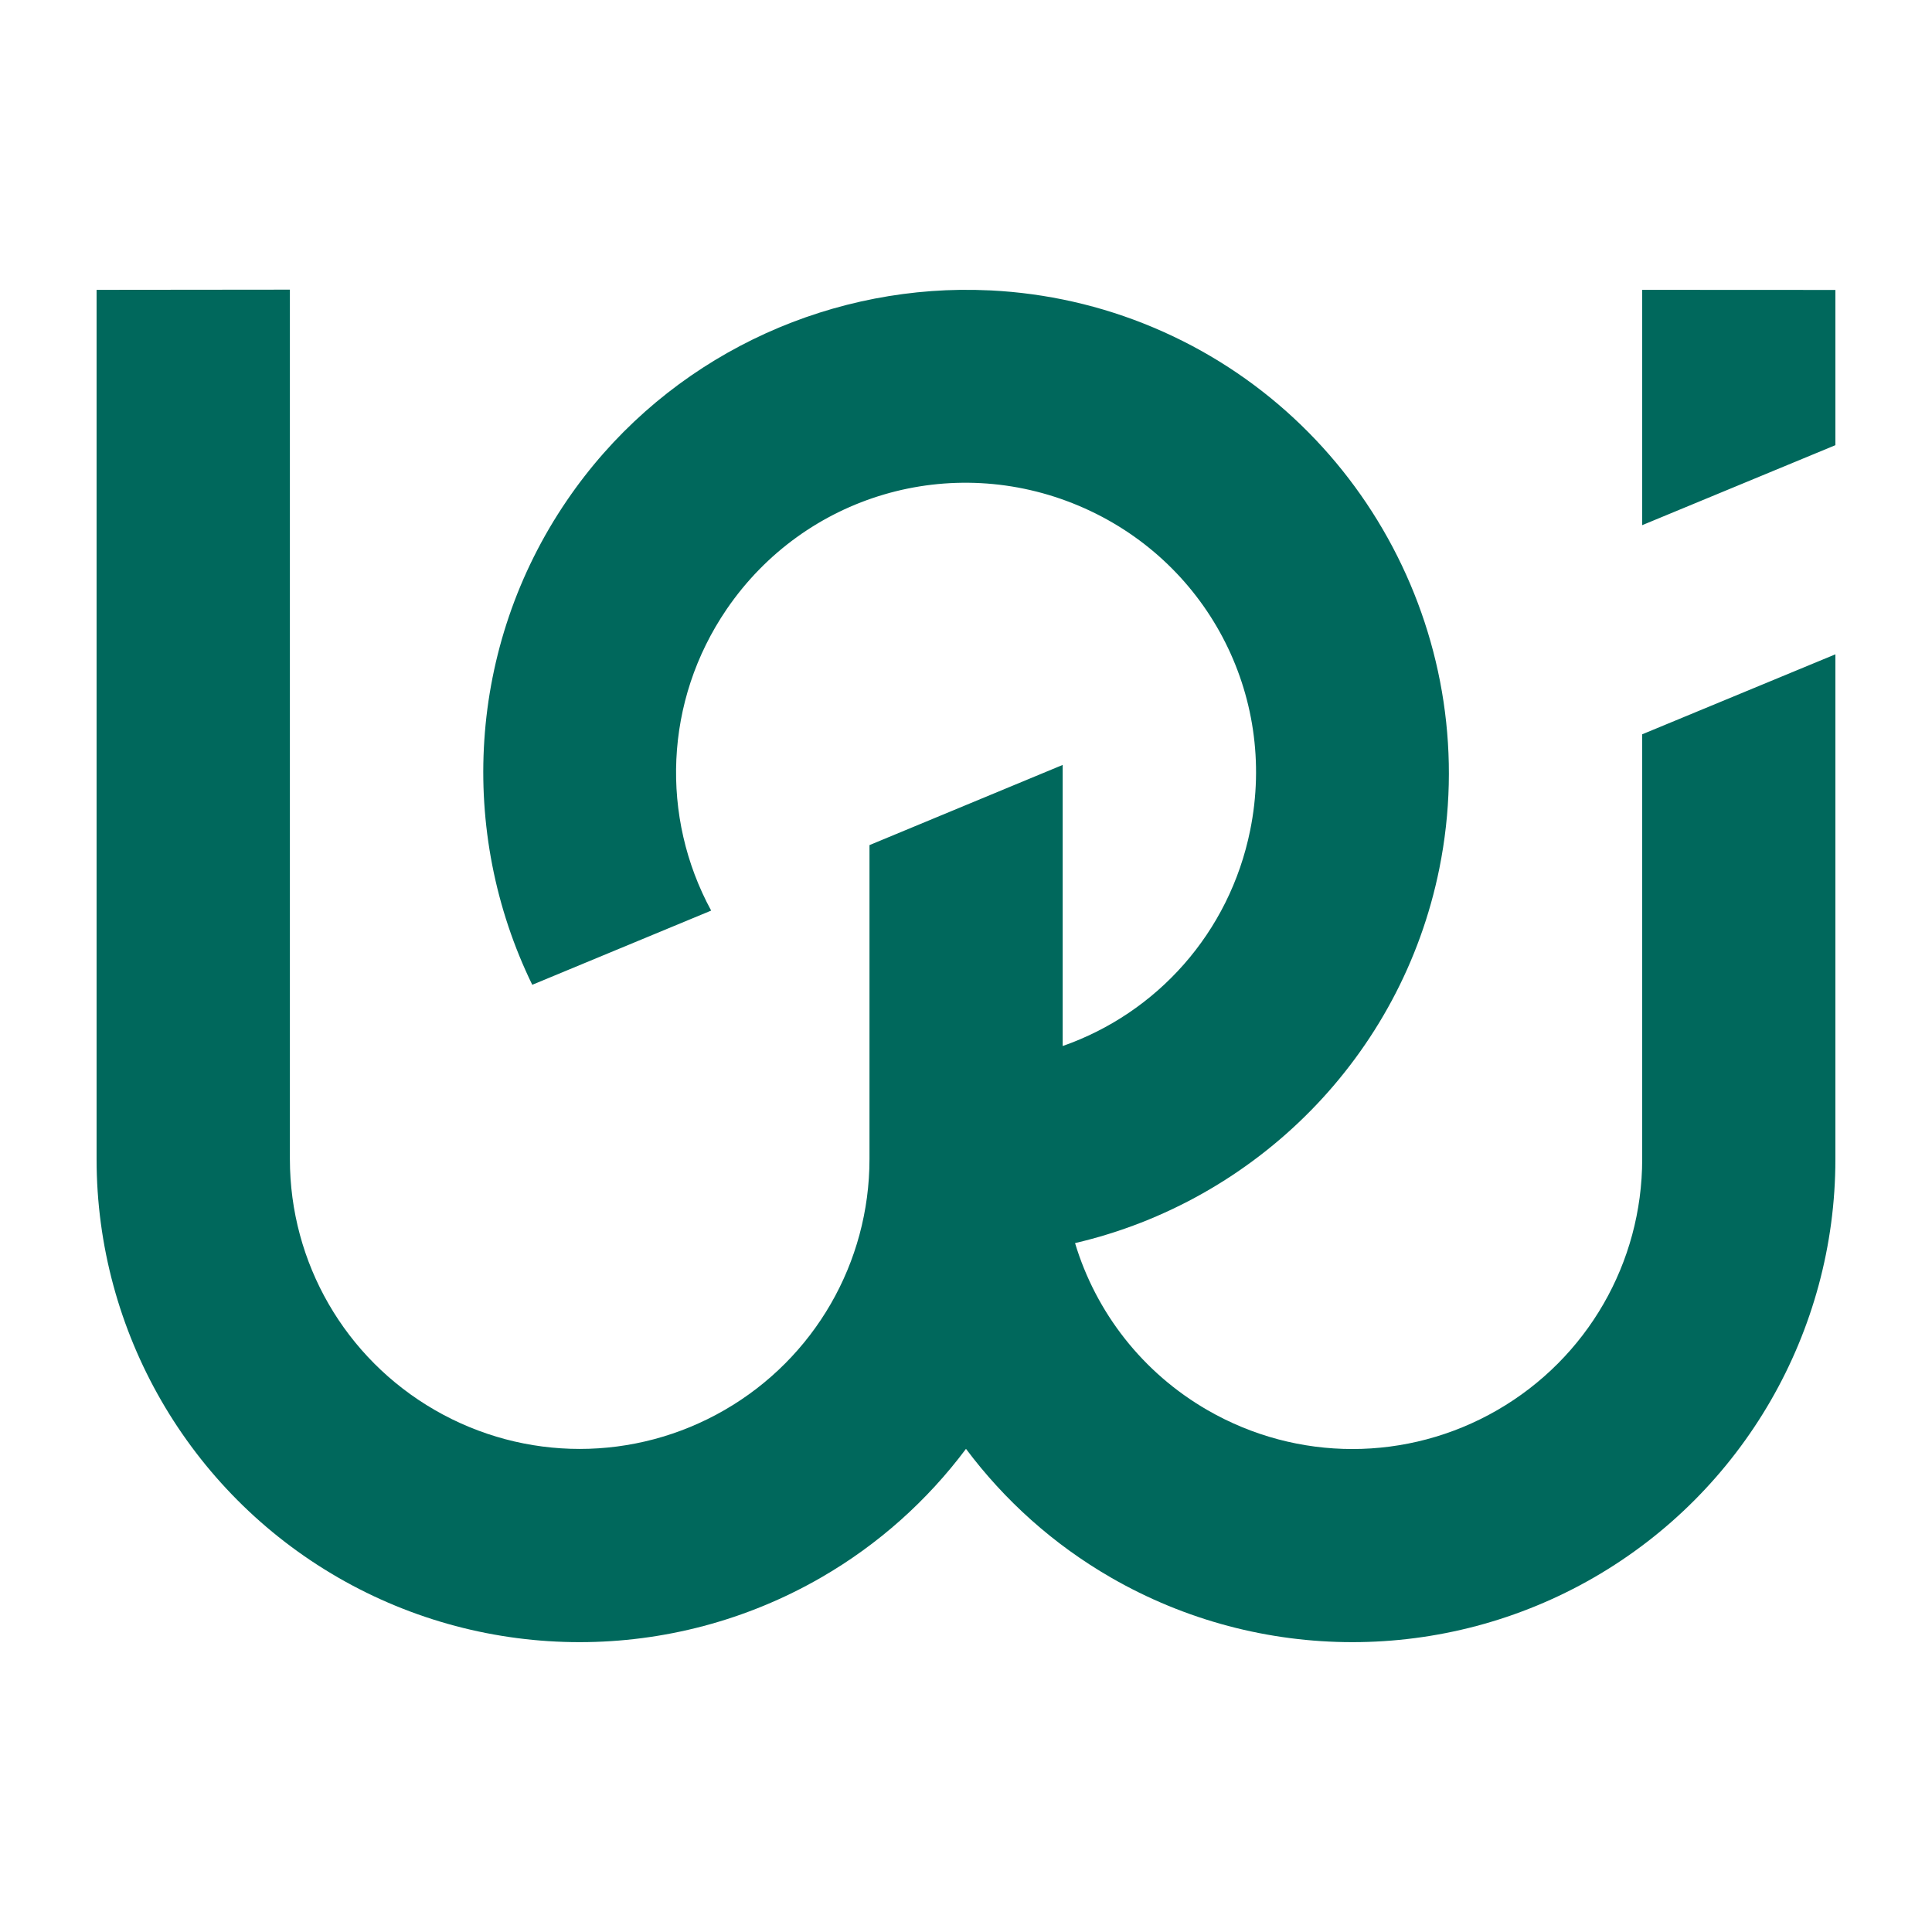
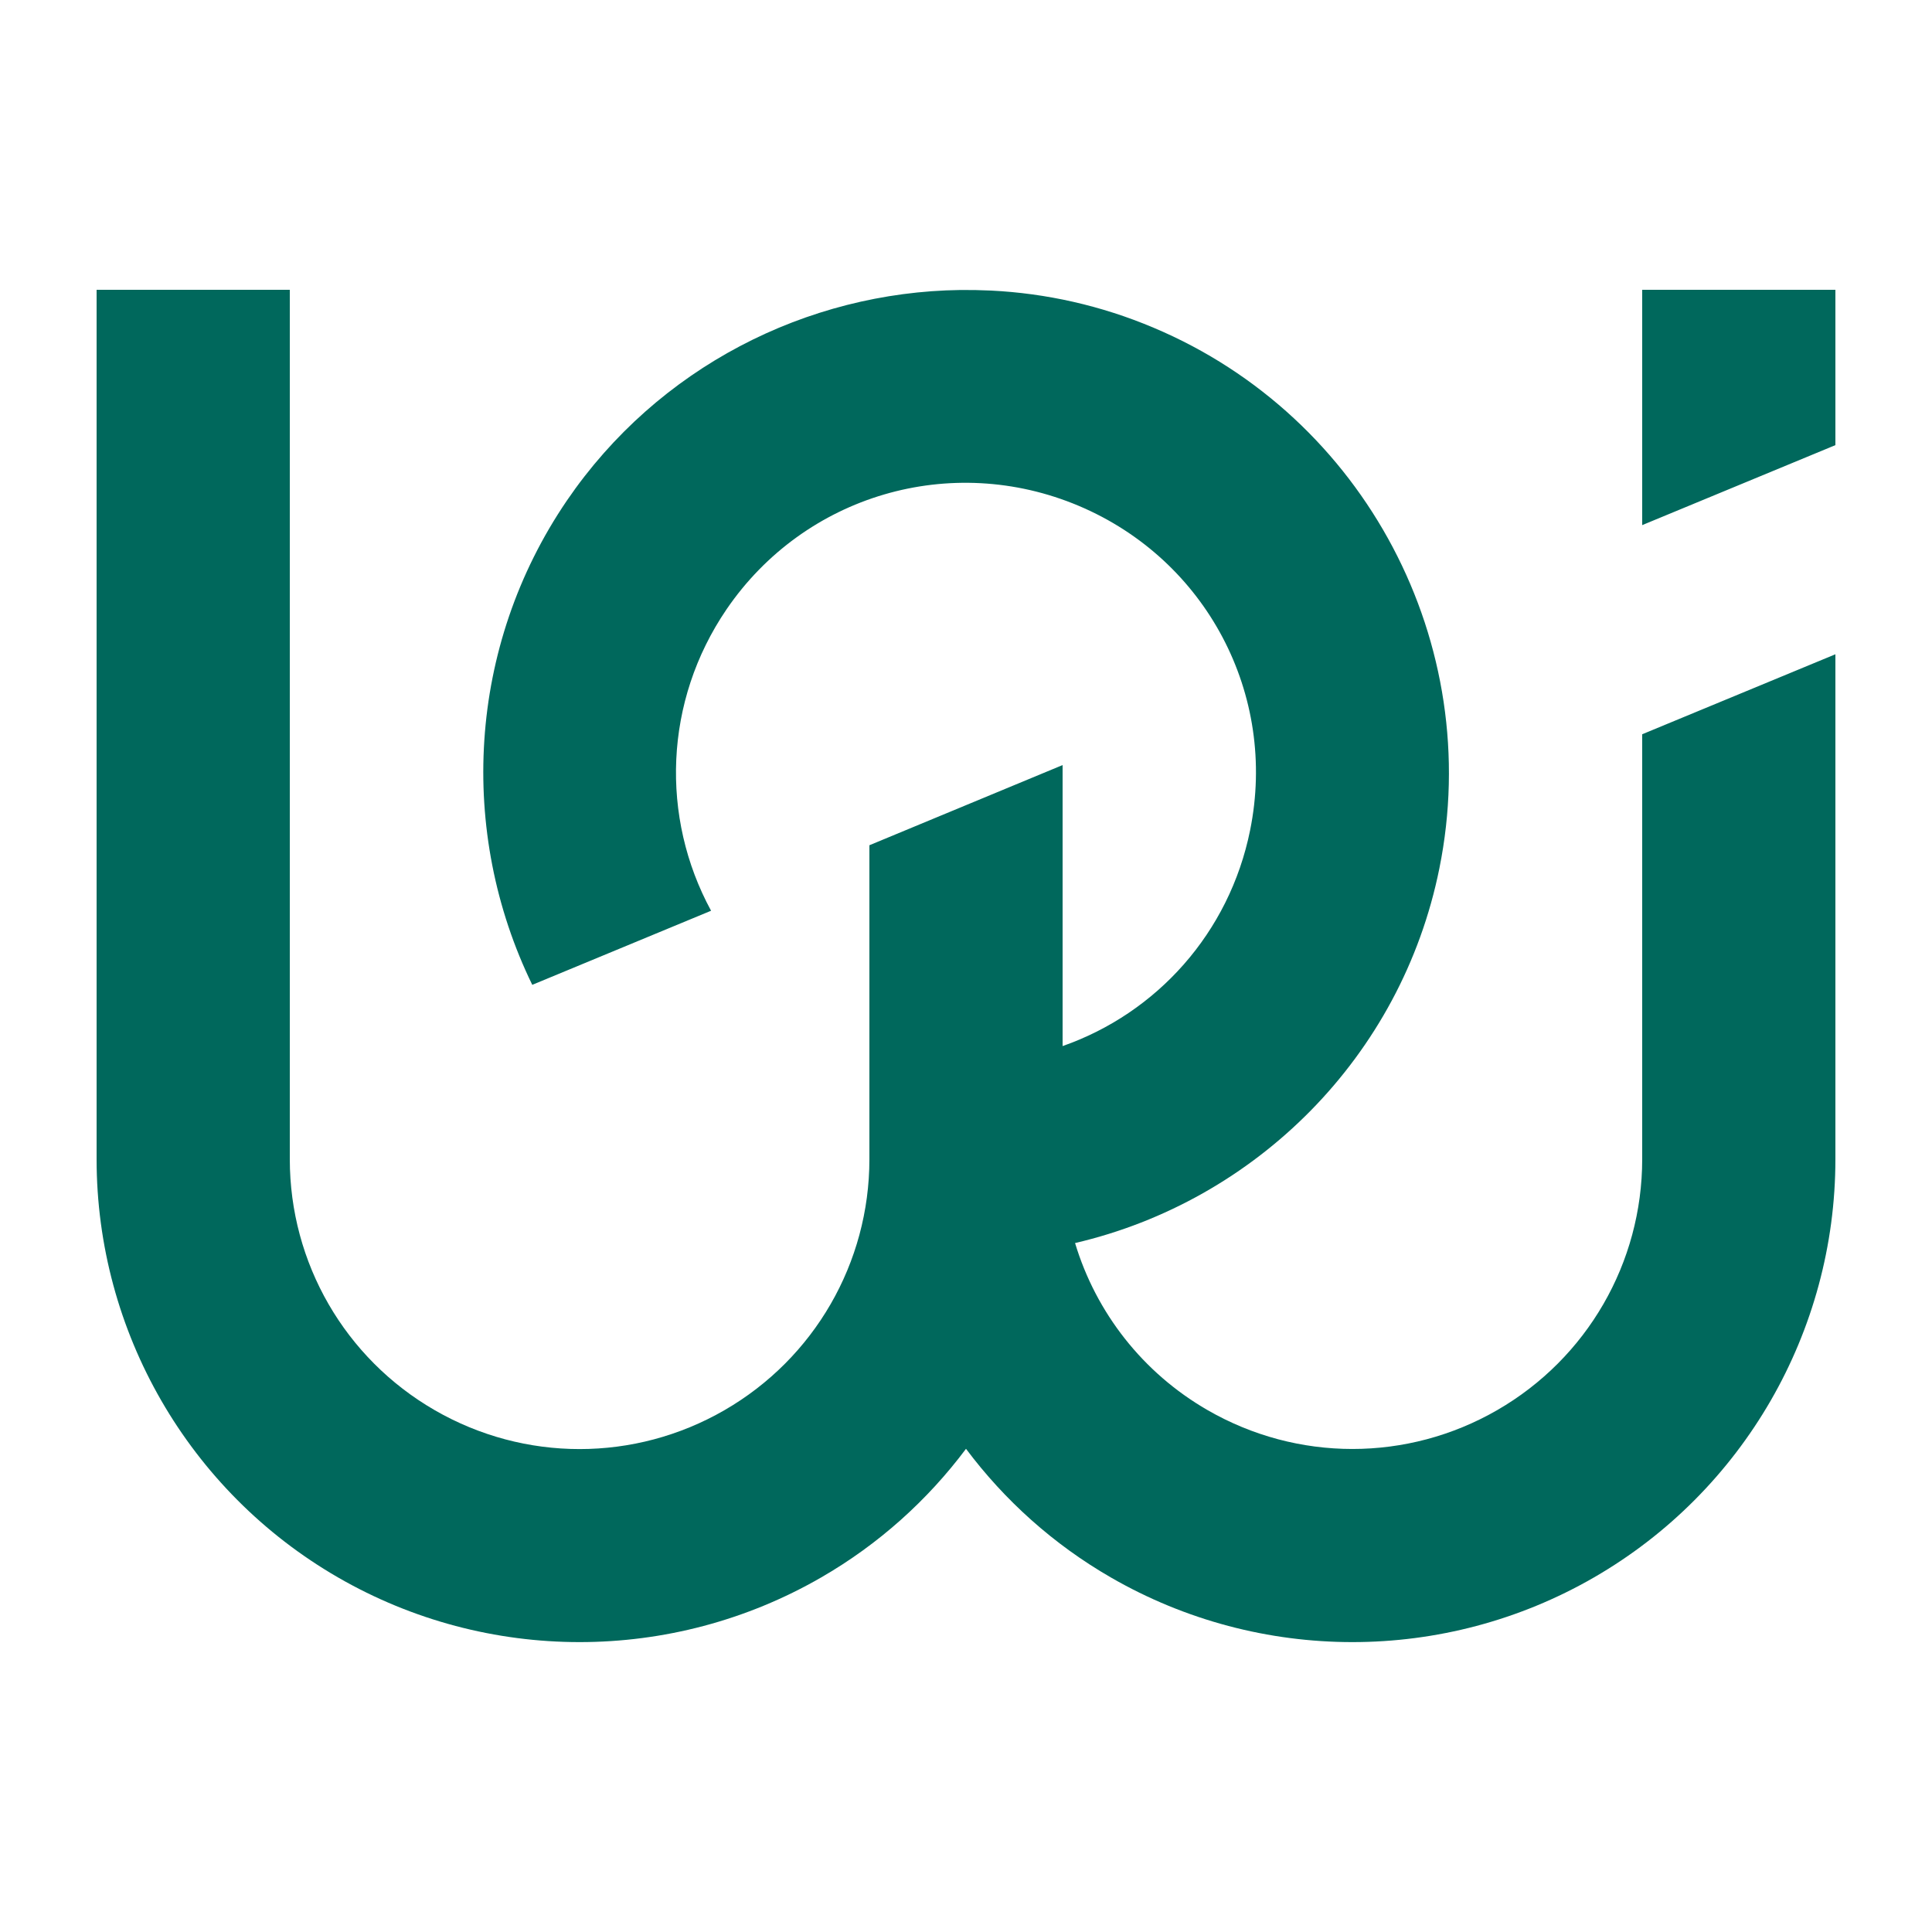
- <svg xmlns="http://www.w3.org/2000/svg" id="svg8" version="1.1" viewBox="0 0 20 20" height="20" width="20">
-   <defs id="defs2" />
-   <g id="layer1" transform="translate(-271.2701,-495.0885)">
-     <path id="path4006" style="color:#000000;fill:#00685c;fill-opacity:1;stroke-miterlimit:3.864;stroke-dashoffset:2;-inkscape-stroke:none" d="m 288.27,498.089 v 2.436 l 2,-0.828 v -1.607 z m -16,0 v 9 c 0,1.785 0.954,3.438 2.5,4.33 1.546,0.892 3.454,0.892 5,0 0.595,-0.343 1.101,-0.799 1.5,-1.332 0.399,0.533 0.905,0.989 1.5,1.332 1.546,0.892 3.454,0.892 5,0 1.546,-0.892 2.5,-2.545 2.5,-4.33 v -5.227 l -2,0.828 v 4.398 c 0,1.073 -0.57,2.061 -1.5,2.598 -0.93,0.537 -2.07,0.537 -3,0 -0.671,-0.387 -1.154,-1.009 -1.371,-1.729 1.872,-0.436 3.378,-1.93 3.771,-3.877 0.47,-2.326 -0.77,-4.677 -2.957,-5.6 -0.547,-0.231 -1.116,-0.356 -1.684,-0.385 -0.106,-0.005 -0.212,-0.007 -0.318,-0.006 -1.591,0.021 -3.132,0.801 -4.072,2.18 -1.032,1.512 -1.129,3.434 -0.359,5.014 l 1.852,-0.768 c -0.526,-0.968 -0.488,-2.169 0.16,-3.119 0.808,-1.184 2.324,-1.629 3.645,-1.072 1.321,0.557 2.06,1.954 1.775,3.359 -0.215,1.063 -0.967,1.893 -1.941,2.234 v -2.91 l -2,0.83 v 3.25 c 0,1.073 -0.57,2.061 -1.5,2.598 -0.93,0.537 -2.07,0.537 -3,0 -0.93,-0.537 -1.5,-1.524 -1.5,-2.598 v -9 z" />
-   </g>
+ <svg xmlns="http://www.w3.org/2000/svg" width="20" height="20" viewBox="0 0 20 20" version="1.1" id="svg4">
+   <defs id="defs8" />
+   <path id="path3904" style="color:#000000;fill:#00685c;stroke-miterlimit:3.864;stroke-dashoffset:2;-inkscape-stroke:none;fill-opacity:1" d="m 17,3 v 2.436 l 2,-0.828 V 3 Z m -16,0 v 9 c 0,1.785 0.954,3.438 2.5,4.33 1.546,0.892 3.454,0.892 5,0 0.595,-0.343 1.101,-0.799 1.5,-1.332 0.399,0.533 0.905,0.989 1.5,1.332 1.546,0.892 3.454,0.892 5,0 1.546,-0.892 2.5,-2.545 2.5,-4.33 V 6.773 l -2,0.828 v 4.398 c 0,1.073 -0.57,2.061 -1.5,2.598 -0.93,0.537 -2.07,0.537 -3,0 -0.671,-0.387 -1.154,-1.009 -1.371,-1.729 1.872,-0.436 3.378,-1.93 3.771,-3.877 C 15.371,6.666 14.13,4.315 11.943,3.393 11.397,3.162 10.827,3.036 10.26,3.008 10.153,3.003 10.048,3.001 9.941,3.002 8.35,3.023 6.81,3.803 5.869,5.181 4.837,6.694 4.74,8.615 5.51,10.195 L 7.361,9.428 C 6.835,8.46 6.873,7.259 7.521,6.308 8.329,5.124 9.845,4.679 11.166,5.236 c 1.321,0.557 2.06,1.954 1.775,3.359 -0.215,1.063 -0.967,1.893 -1.941,2.234 V 7.92 l -2,0.83 v 3.25 c 0,1.073 -0.57,2.061 -1.5,2.598 -0.93,0.537 -2.07,0.537 -3,0 -0.93,-0.537 -1.5,-1.524 -1.5,-2.598 v -9 z" />
</svg>
